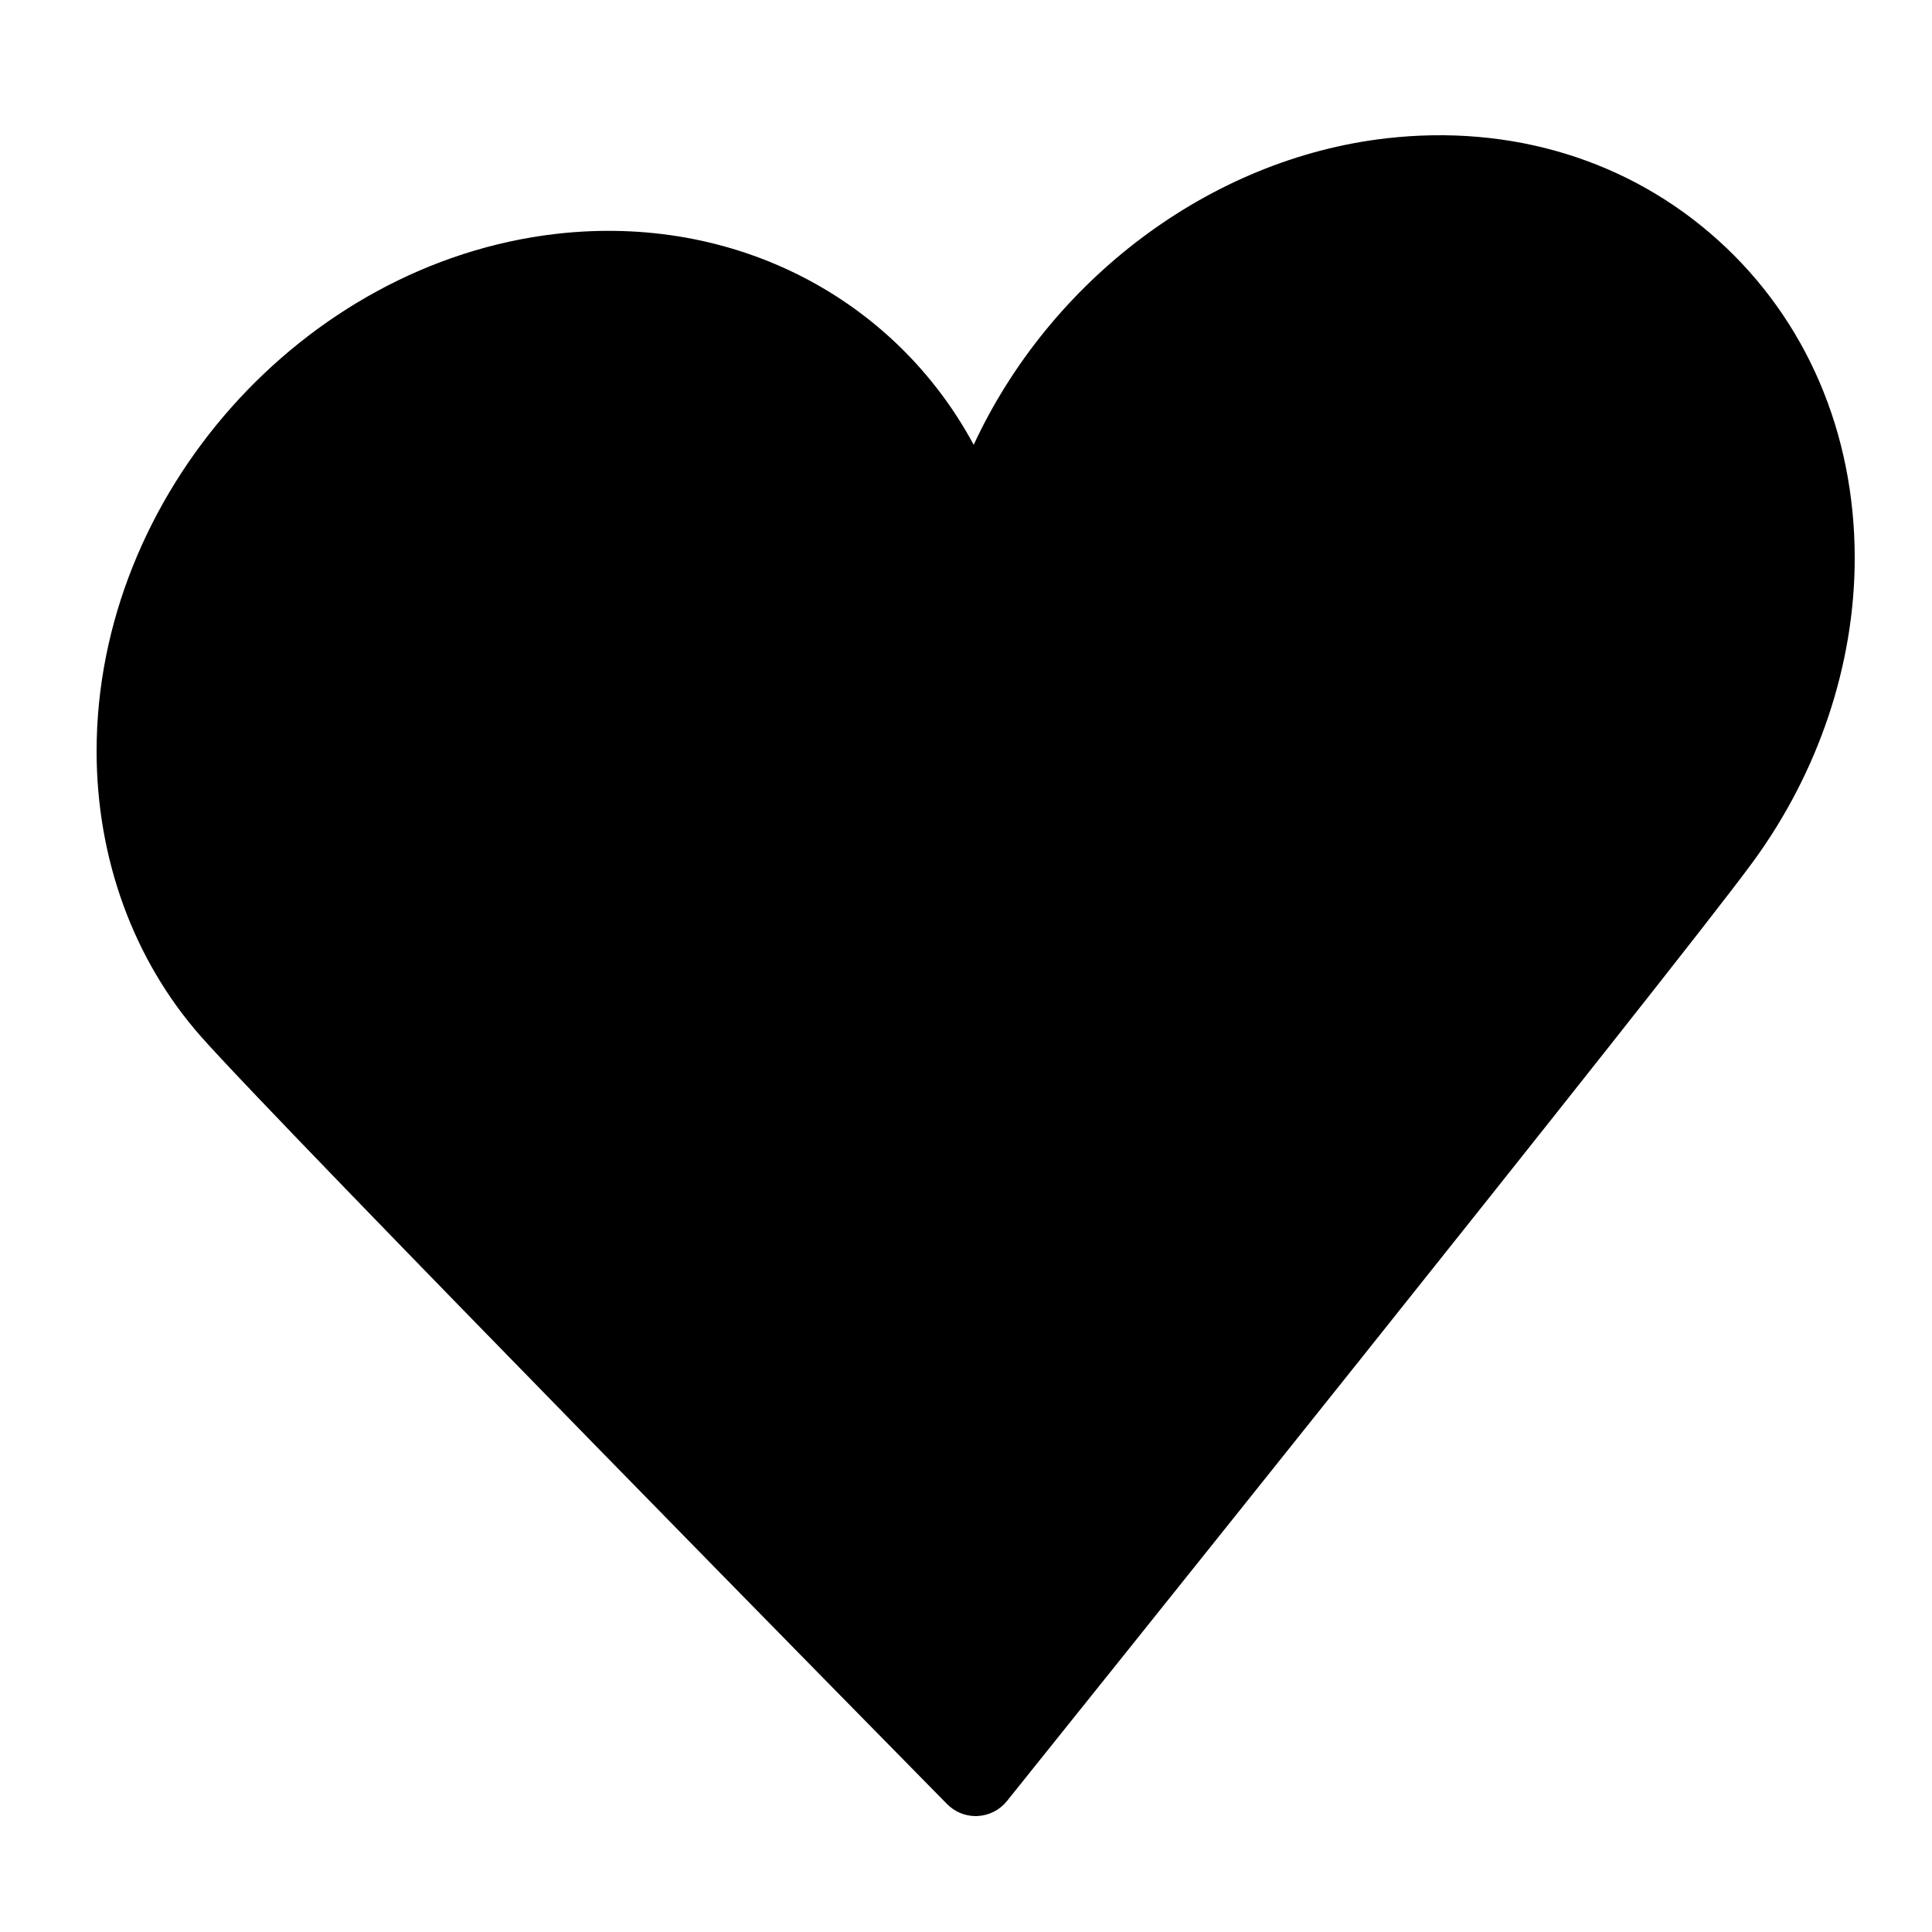
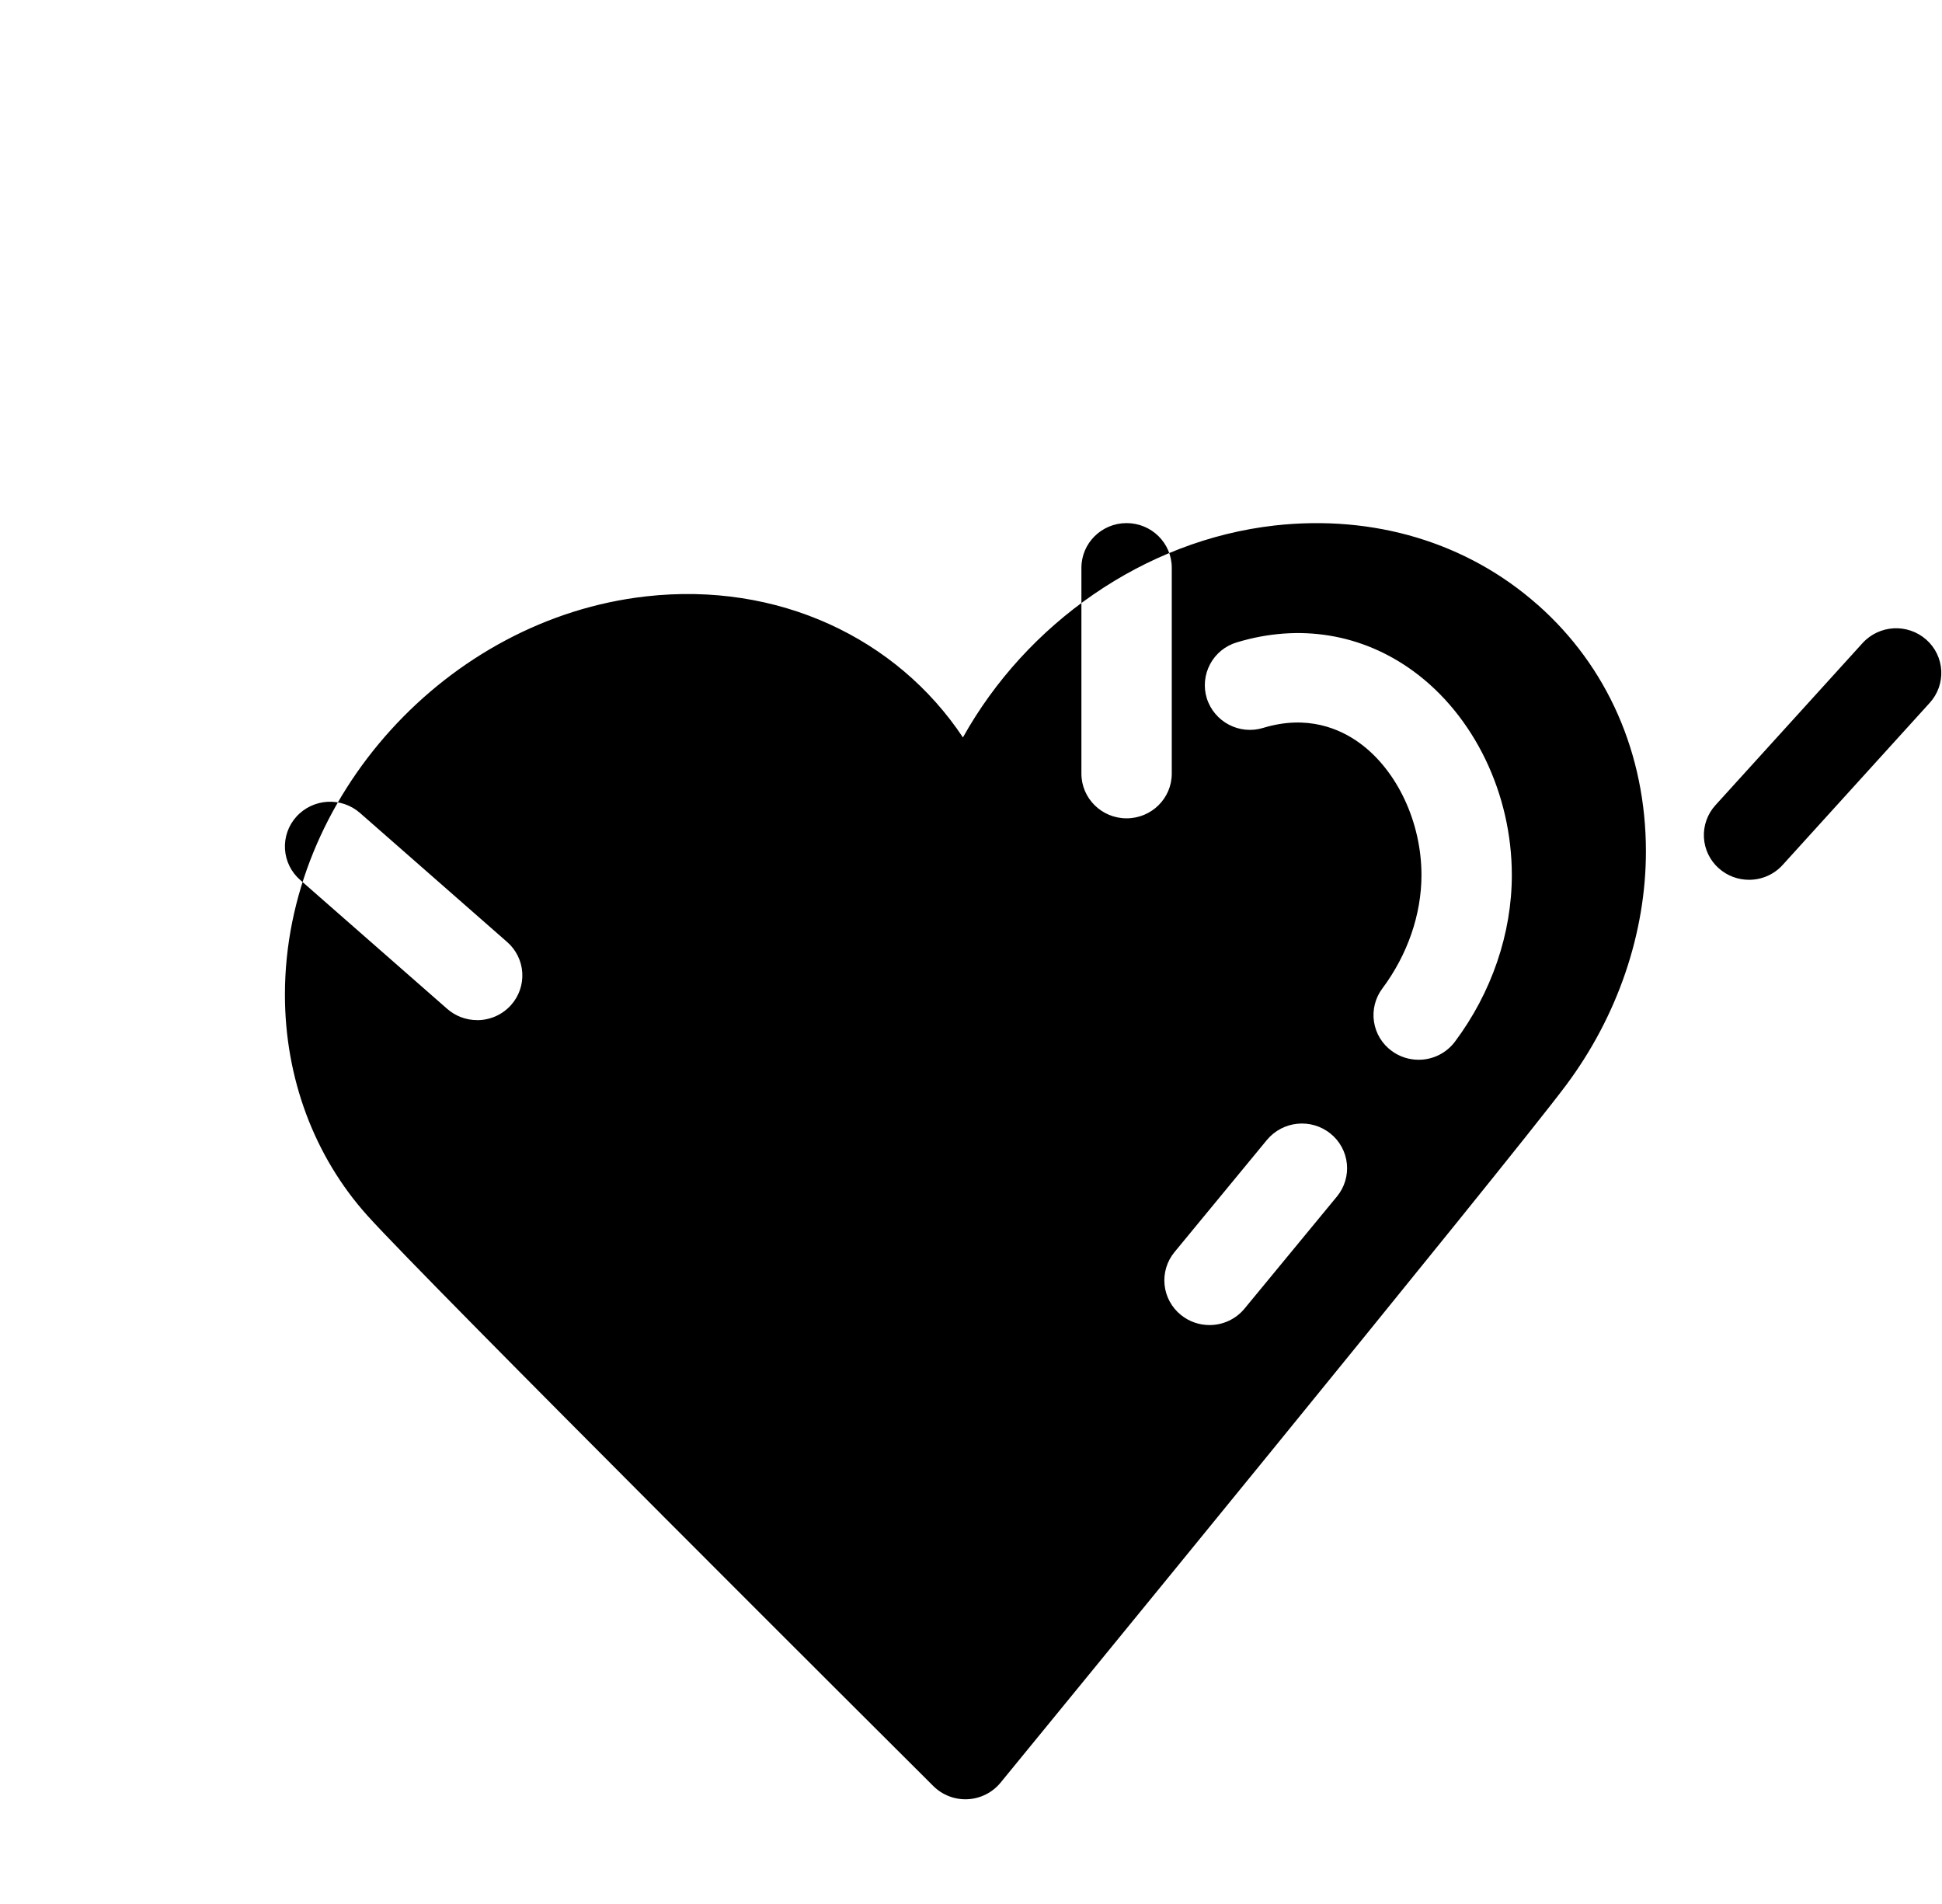
- <svg xmlns="http://www.w3.org/2000/svg" width="100" height="100" fill="none">
-   <path fill="#000" fill-rule="evenodd" d="M88.928 12.432c-4.597-4.144-10.697-6.019-17.187-5.271-9.184 1.058-17.412 7.388-21.343 15.862-4.075-7.568-12.363-11.98-21.611-10.918C15.67 13.614 5 25.625 5 38.881c0 5.567 1.911 10.803 5.384 14.749 4.017 4.56 37.224 38.313 38.634 39.747.394.4.927.623 1.482.623.037 0 .07-.002.107-.003a2.082 2.082 0 0 0 1.515-.778c1.41-1.759 34.61-43.14 38.61-48.609C94.13 39.97 96 34.386 96 28.888c0-6.5-2.513-12.343-7.072-16.456Z" clip-rule="evenodd" />
+ <svg xmlns="http://www.w3.org/2000/svg" width="102" height="100" fill="none">
+   <path fill="#000" fill-rule="evenodd" d="M101.177 33.598a2.39 2.39 0 0 0-3.35.178L90.1 42.291a2.331 2.331 0 0 0 .18 3.317c.454.402 1.02.6 1.585.6.65 0 1.297-.262 1.766-.78l7.726-8.515a2.33 2.33 0 0 0-.18-3.315ZM59.172 42.98c1.31 0 2.373-1.052 2.373-2.348v-10.81c0-1.297-1.063-2.348-2.373-2.348-1.31 0-2.373 1.051-2.373 2.348v10.81c0 1.296 1.063 2.348 2.373 2.348Zm-34.11 10.6a2.38 2.38 0 0 0 1.777-.79 2.332 2.332 0 0 0-.202-3.315L18.911 42.7a2.388 2.388 0 0 0-3.35.2 2.33 2.33 0 0 0 .203 3.314l7.726 6.774c.452.396 1.013.59 1.573.59Zm55.695-21.82c-3.7-3.269-8.597-4.742-13.81-4.16-6.852.774-13.037 5.15-16.371 11.131-3.473-5.225-9.722-8.19-16.646-7.408-10.457 1.177-18.965 10.56-18.965 20.915 0 4.378 1.539 8.5 4.335 11.61 3.098 3.45 28.639 28.878 29.723 29.96a2.39 2.39 0 0 0 3.527-.177c1.085-1.326 26.613-32.496 29.7-36.628 2.707-3.625 4.199-7.989 4.199-12.289 0-5.113-2.02-9.715-5.692-12.956Zm-6.247 23.9a2.38 2.38 0 0 0 1.91-.952c1.926-2.576 2.986-5.683 2.986-8.747 0-4.275-1.98-8.376-5.167-10.707-2.703-1.976-6-2.512-9.283-1.514a2.345 2.345 0 0 0-1.572 2.934 2.377 2.377 0 0 0 2.966 1.555c2.32-.705 4.035.047 5.07.802 1.968 1.44 3.24 4.16 3.24 6.93 0 2.067-.73 4.181-2.055 5.956a2.33 2.33 0 0 0 .497 3.283c.423.311.918.46 1.408.46Zm-9.143 13.07 4.853-5.888a2.332 2.332 0 0 0-.34-3.305 2.392 2.392 0 0 0-3.34.337l-4.852 5.888a2.332 2.332 0 0 0 .34 3.303c.44.356.971.529 1.499.529a2.38 2.38 0 0 0 1.84-.864Z" clip-rule="evenodd" />
</svg>
